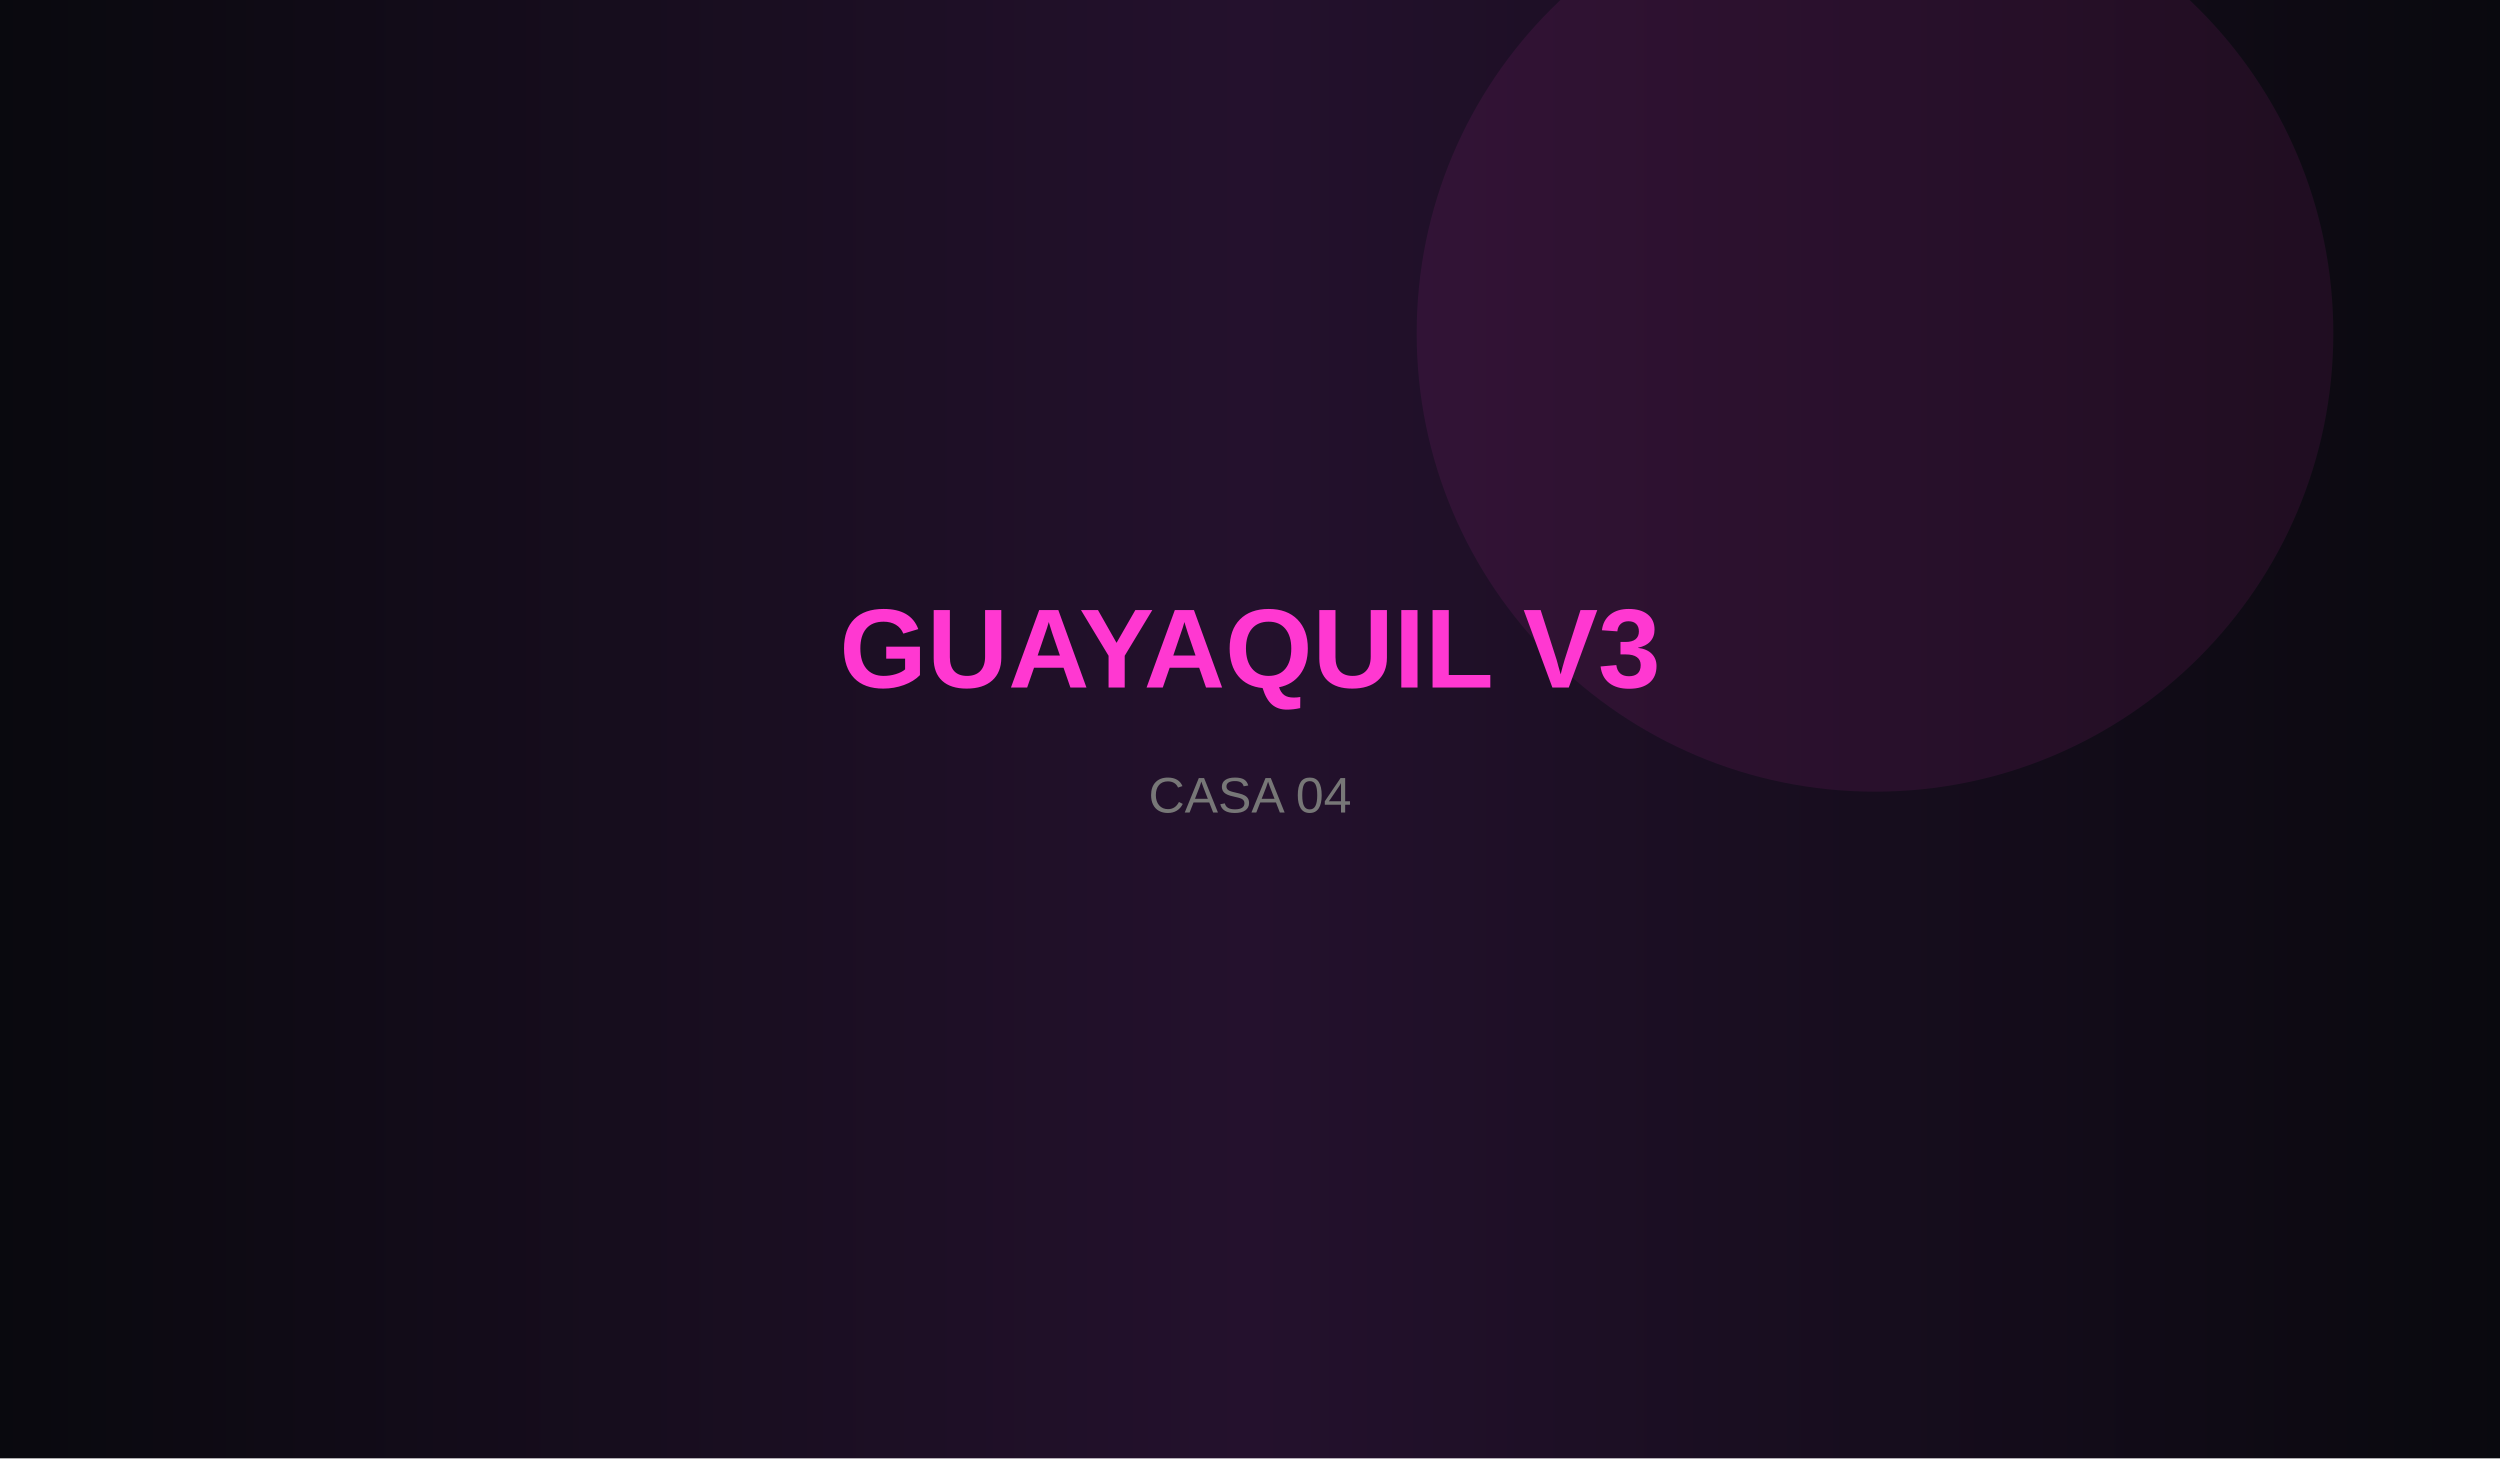
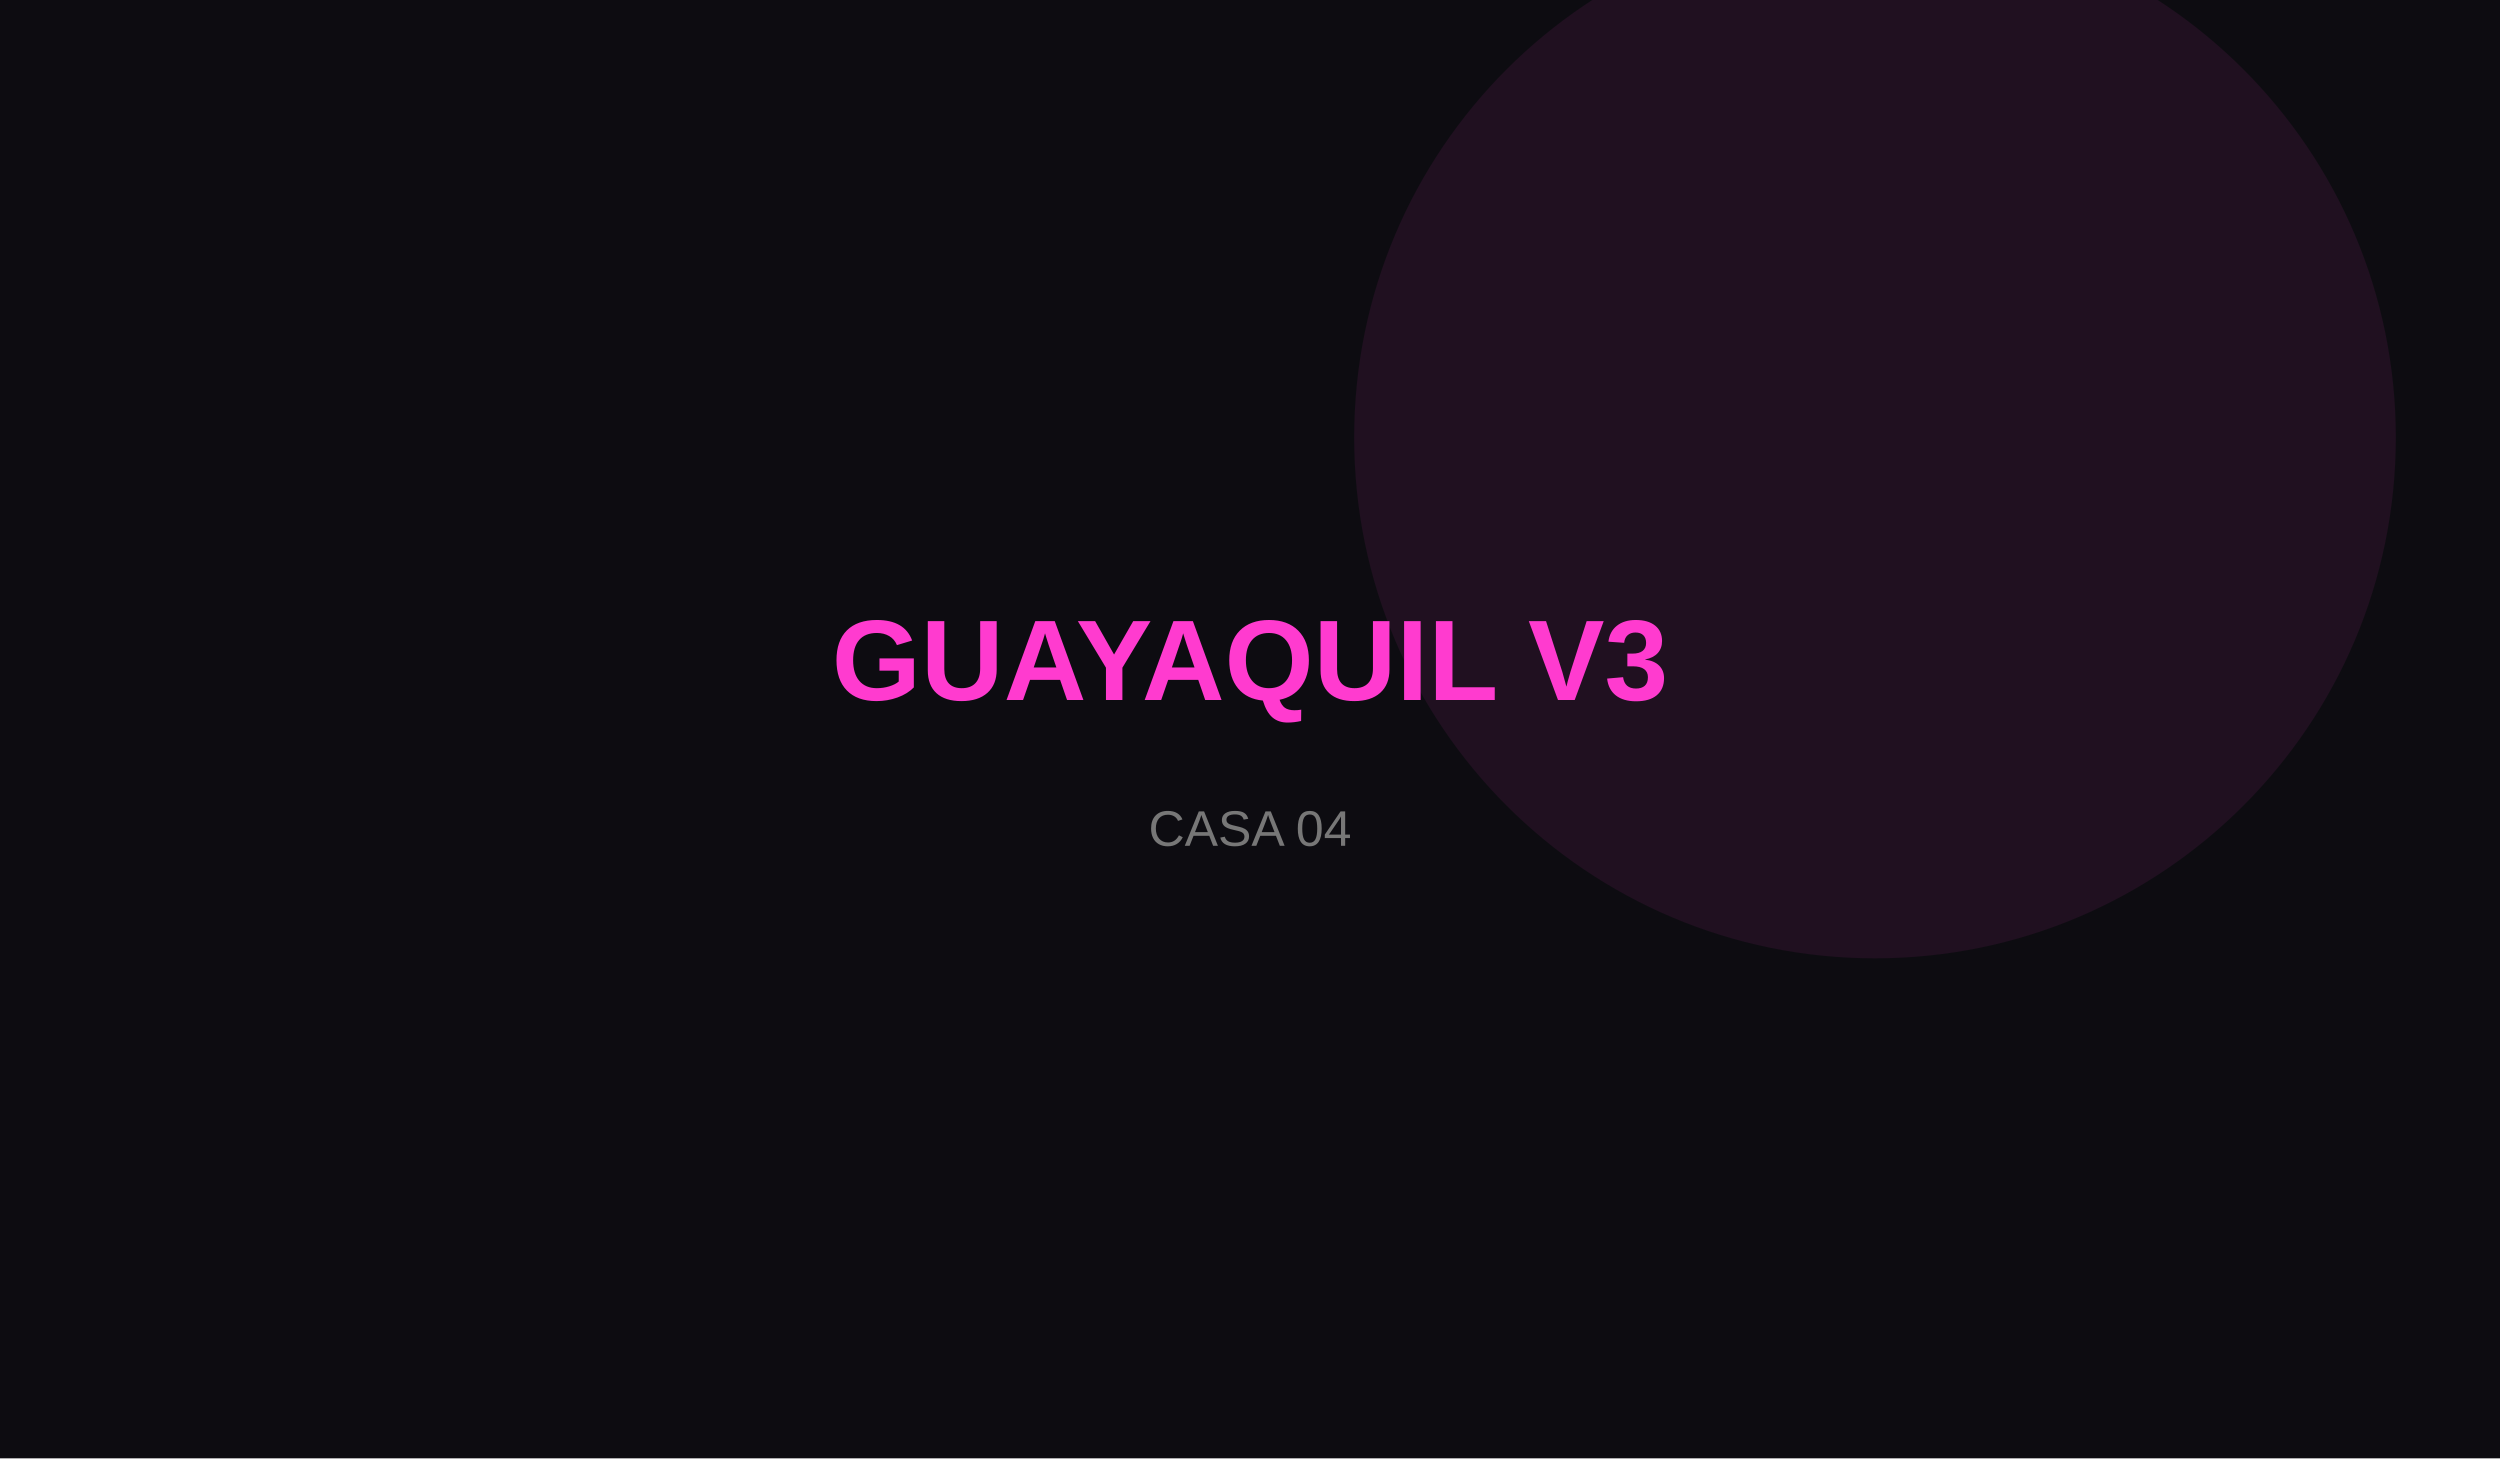
- <svg xmlns="http://www.w3.org/2000/svg" width="1200" height="700" viewBox="0 0 1200 700">
-   <defs>
-     <linearGradient id="g" x1="0" x2="1">
-       <stop stop-color="#09090e" />
-       <stop offset=".5" stop-color="#24112d" />
-       <stop offset="1" stop-color="#09090e" />
-     </linearGradient>
-   </defs>
-   <rect width="1200" height="700" fill="url(#g)" />
-   <circle cx="900" cy="160" r="220" fill="#ff38d1" opacity=".08" />
-   <text x="600" y="330" text-anchor="middle" fill="#ff38d1" font-family="Arial" font-size="54" font-weight="900">GUAYAQUIL V3</text>
-   <text x="600" y="390" text-anchor="middle" fill="#777" font-family="Arial" font-size="24">CASA 04</text>
+ <svg xmlns="http://www.w3.org/2000/svg" width="1200" height="700">
+   <rect width="100%" height="100%" fill="#0d0c11" />
+   <circle cx="75%" cy="30%" r="250" fill="#ff3bcf" opacity=".08" />
+   <text x="50%" y="48%" fill="#ff3bcf" font-family="Arial" font-size="55" font-weight="900" text-anchor="middle">GUAYAQUIL V3</text>
+   <text x="50%" y="58%" fill="#777" font-family="Arial" font-size="24" text-anchor="middle">CASA 04</text>
</svg>
